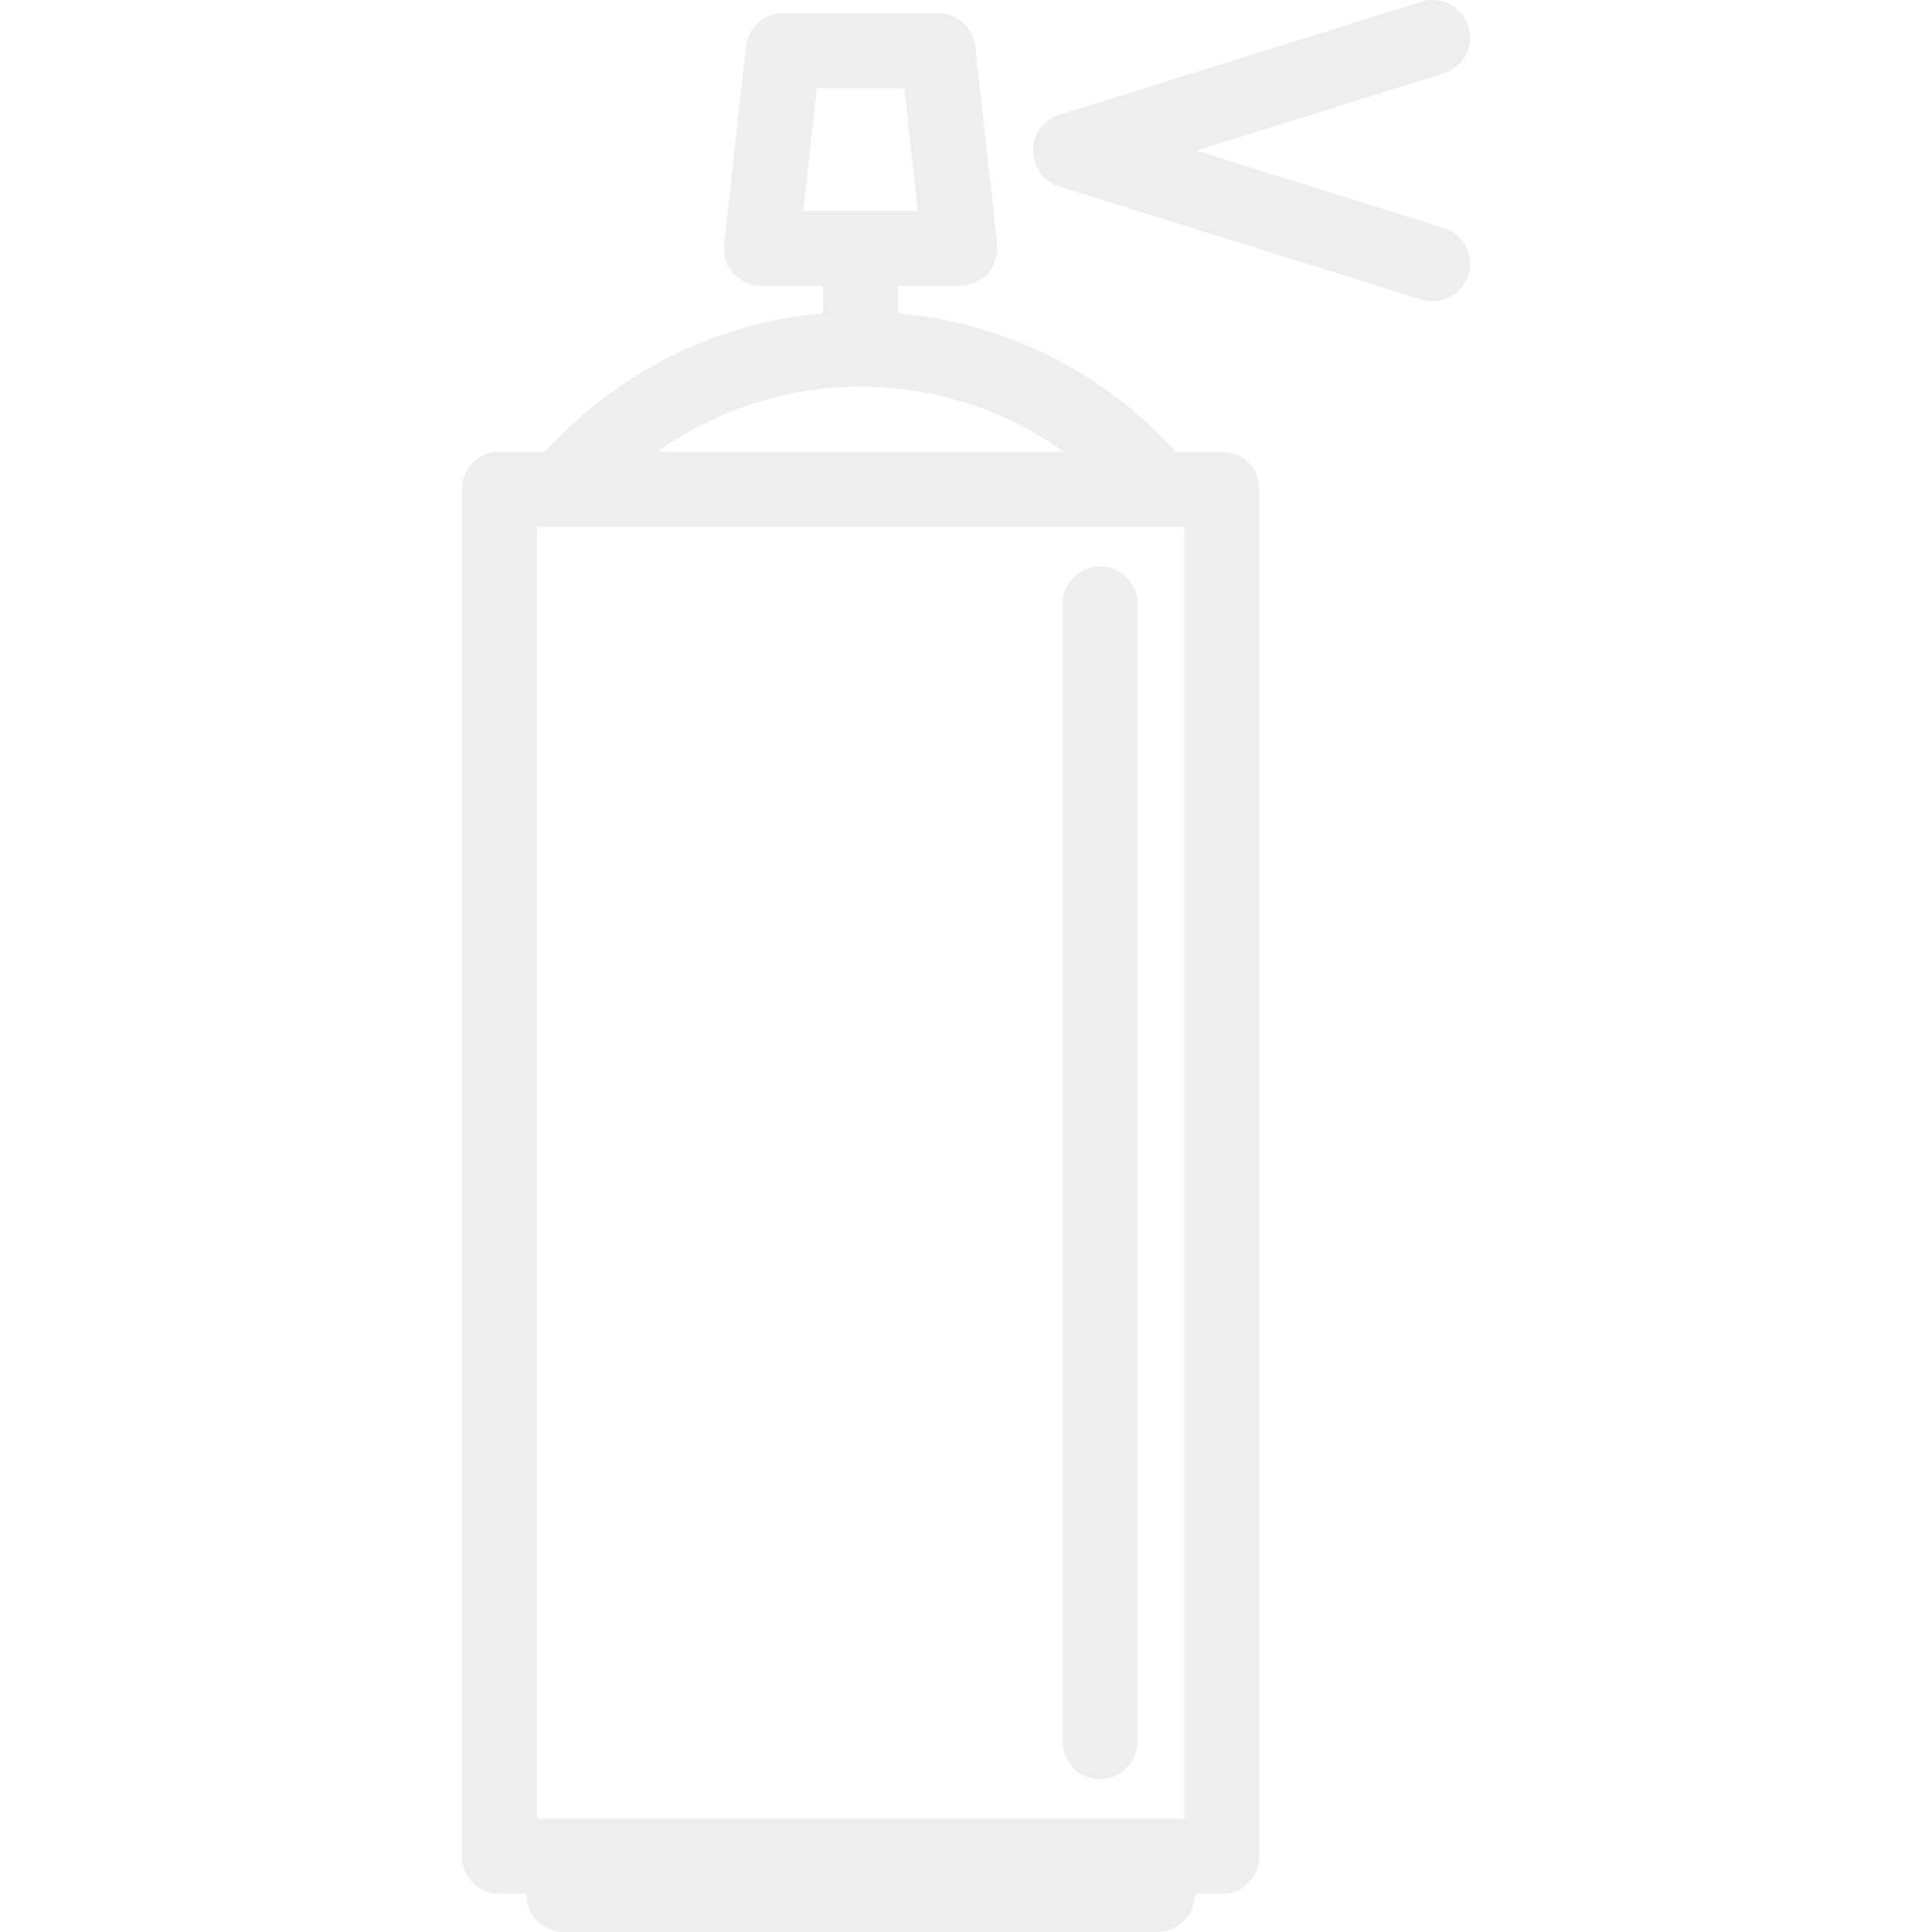
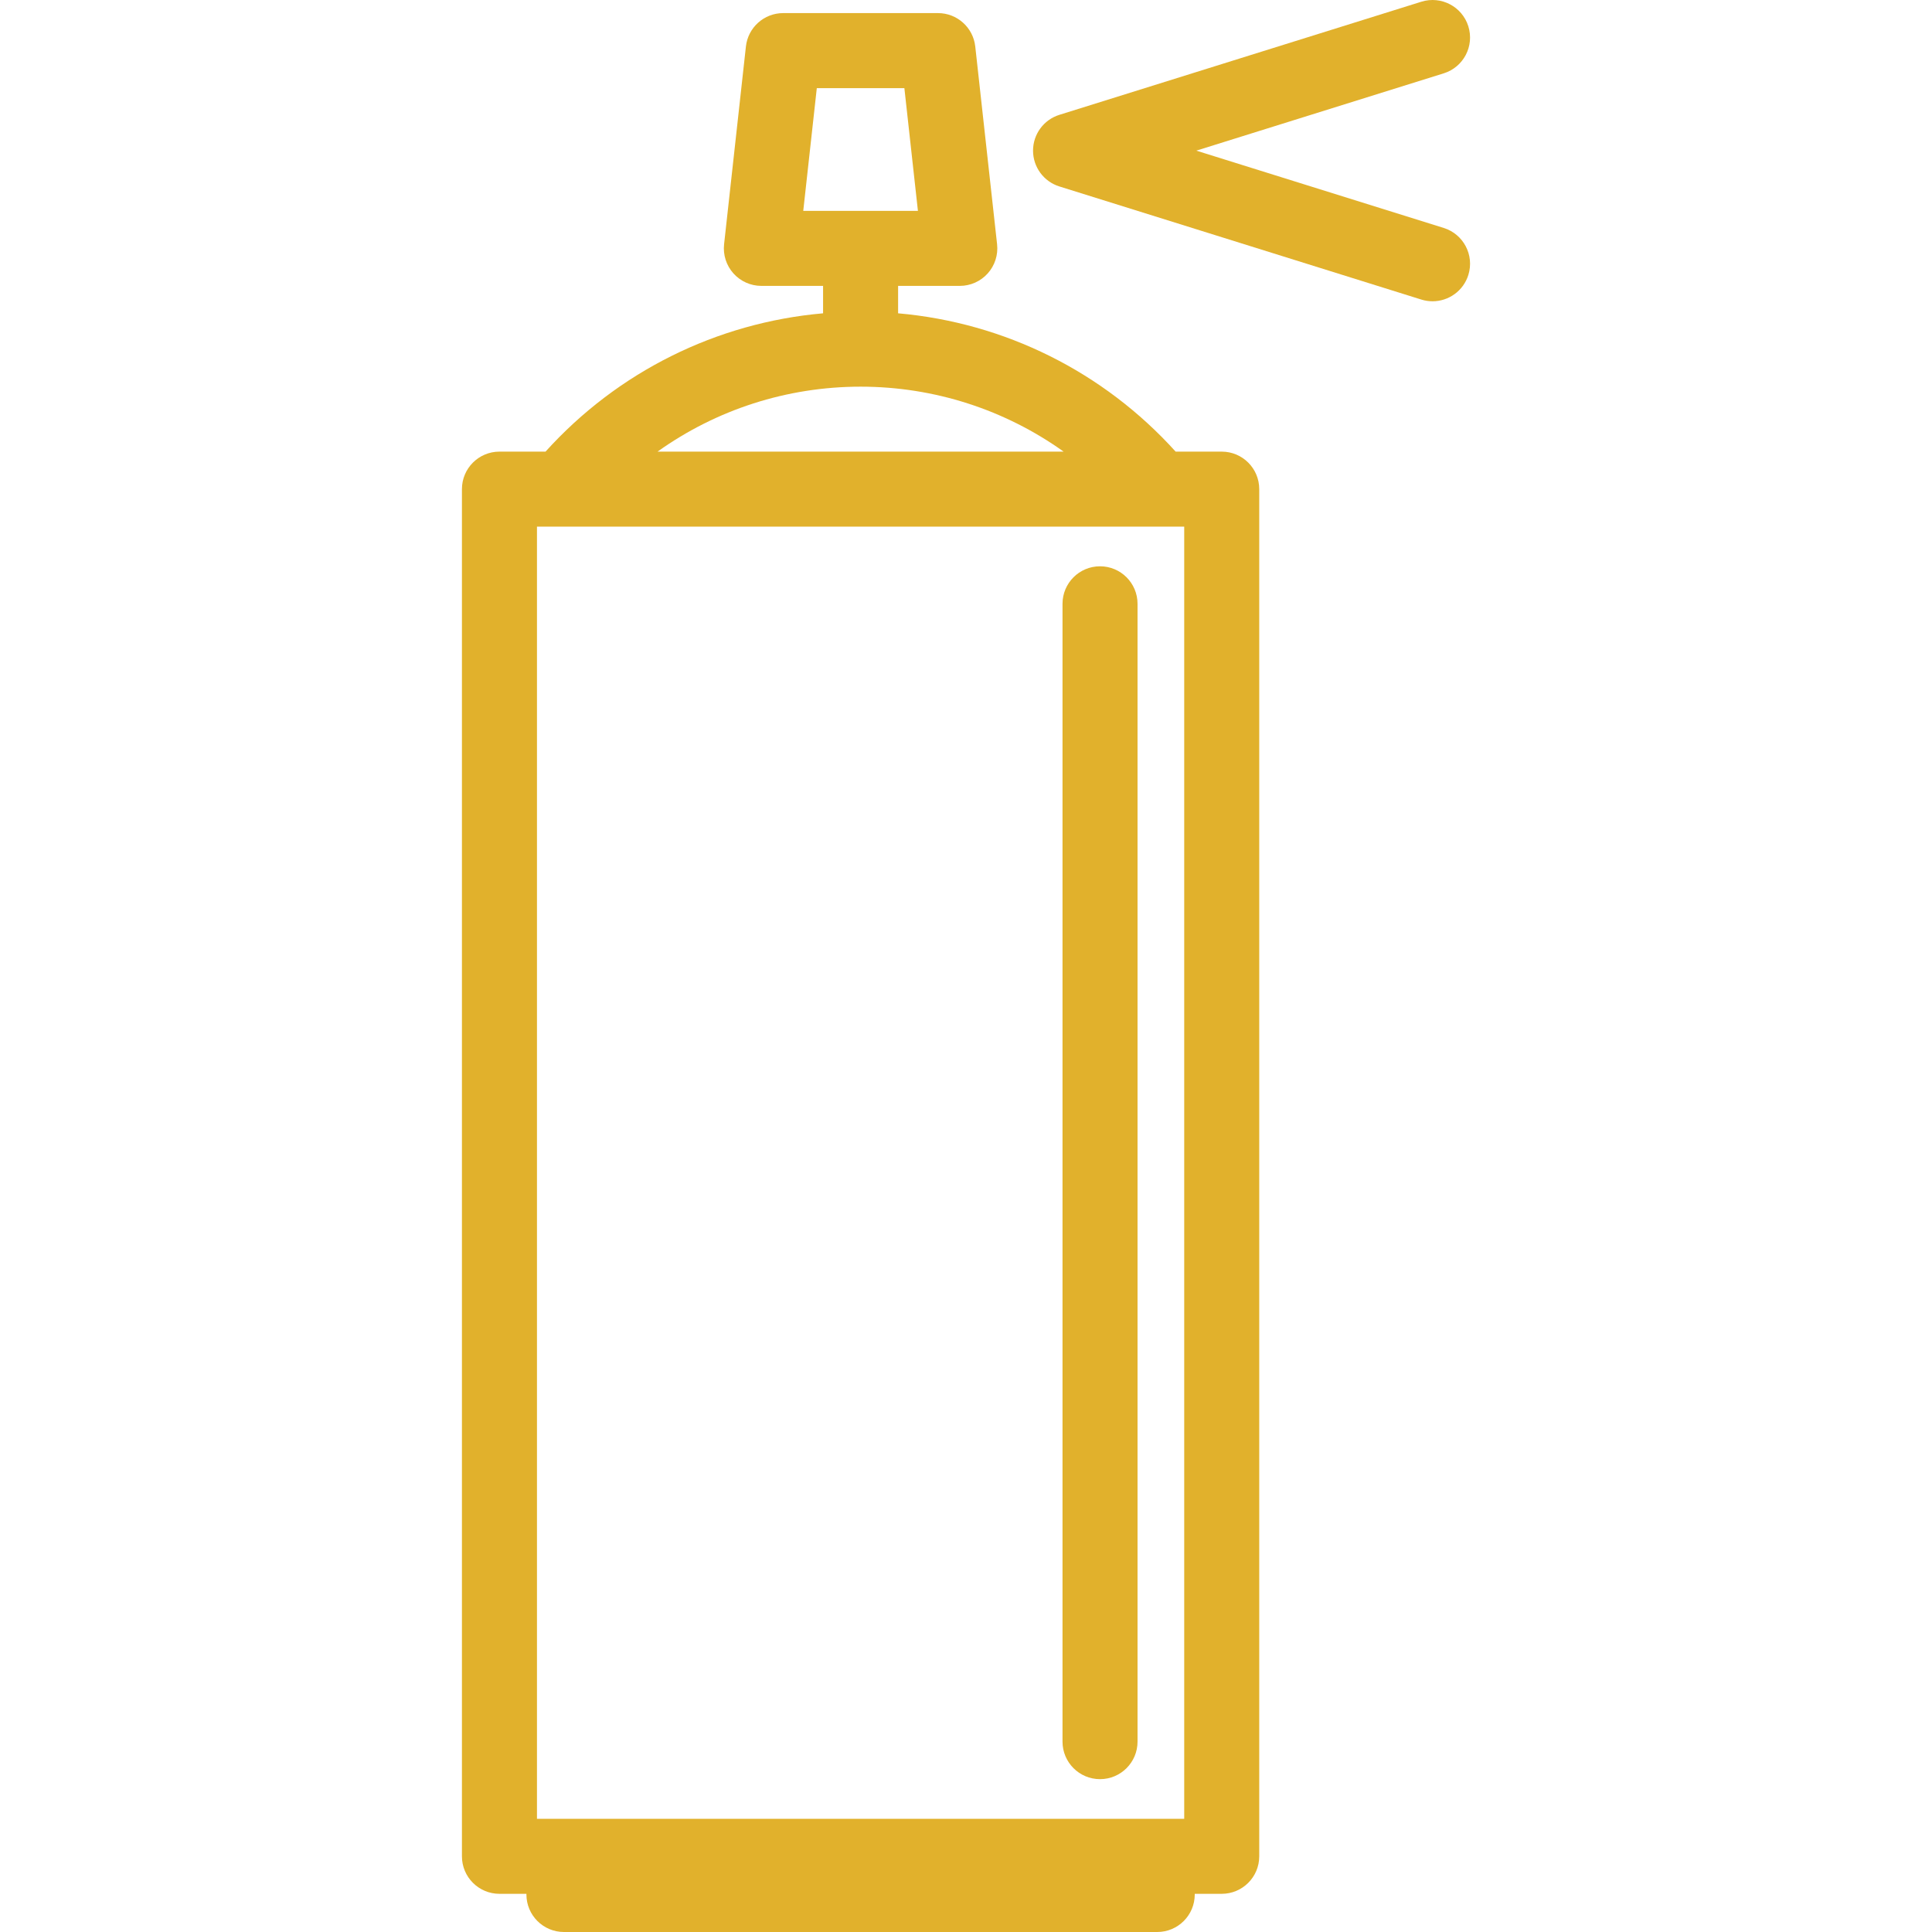
<svg xmlns="http://www.w3.org/2000/svg" version="1.1" id="Capa_1" x="0px" y="0px" viewBox="0 0 463.522 463.522" style="enable-background:new 0 0 463.522 463.522;" xml:space="preserve">
  <g>
-     <path style="fill: #eeeeee" d="M293.115,108.353h-11.056c-17.306-19.162-41.016-30.937-66.588-33.185v-6.578h14.803c2.559,0,4.997-1.089,6.704-2.995   c1.707-1.906,2.522-4.449,2.241-6.992l-5.236-47.448c-0.504-4.561-4.357-8.013-8.946-8.013h-37.133   c-4.588,0-8.442,3.452-8.946,8.013l-5.237,47.448c-0.281,2.543,0.535,5.086,2.242,6.992c1.708,1.906,4.146,2.995,6.704,2.995   h14.803v6.578c-25.572,2.248-49.281,14.023-66.588,33.185h-11.056c-4.971,0-9,4.029-9,9v328.009c0,4.971,4.029,9,9,9h6.472v0.16   c0,4.971,4.029,9,9,9h142.344c4.971,0,9-4.029,9-9v-0.16h6.472c4.971,0,9-4.029,9-9V117.353   C302.115,112.382,298.085,108.353,293.115,108.353z M195.966,21.143h21.01l3.25,29.448h-27.511L195.966,21.143z M128.827,126.353   h155.288v310.009H128.827V126.353z M206.471,92.769c17.698,0,34.644,5.533,48.712,15.584H157.76   C171.828,98.302,188.773,92.769,206.471,92.769z" />
-     <path style="fill: #eeeeee" d="M346.377,54.69l-59.356-18.548l59.356-18.548c4.744-1.482,7.389-6.53,5.906-11.275c-1.483-4.745-6.534-7.389-11.275-5.906   l-86.847,27.139c-3.757,1.174-6.315,4.654-6.315,8.59s2.559,7.416,6.315,8.59l86.847,27.139c0.894,0.279,1.798,0.412,2.688,0.412   c3.832,0,7.384-2.467,8.588-6.318C353.766,61.22,351.121,56.172,346.377,54.69z" />
-     <path style="fill: #eeeeee" d="M263.916,135.865c-4.971,0-9,4.029-9,9v272.986c0,4.971,4.029,9,9,9s9-4.029,9-9V144.865   C272.916,139.894,268.887,135.865,263.916,135.865z" />
+     <path style="fill: #e1b12c" d="M293.115,108.353h-11.056c-17.306-19.162-41.016-30.937-66.588-33.185v-6.578h14.803c2.559,0,4.997-1.089,6.704-2.995   c1.707-1.906,2.522-4.449,2.241-6.992l-5.236-47.448c-0.504-4.561-4.357-8.013-8.946-8.013h-37.133   c-4.588,0-8.442,3.452-8.946,8.013l-5.237,47.448c-0.281,2.543,0.535,5.086,2.242,6.992c1.708,1.906,4.146,2.995,6.704,2.995   h14.803v6.578c-25.572,2.248-49.281,14.023-66.588,33.185h-11.056c-4.971,0-9,4.029-9,9v328.009c0,4.971,4.029,9,9,9h6.472v0.16   c0,4.971,4.029,9,9,9h142.344c4.971,0,9-4.029,9-9v-0.16h6.472c4.971,0,9-4.029,9-9V117.353   C302.115,112.382,298.085,108.353,293.115,108.353z M195.966,21.143h21.01l3.25,29.448h-27.511L195.966,21.143z M128.827,126.353   h155.288v310.009H128.827V126.353z M206.471,92.769c17.698,0,34.644,5.533,48.712,15.584H157.76   C171.828,98.302,188.773,92.769,206.471,92.769z" />
+     <path style="fill: #e1b12c" d="M346.377,54.69l-59.356-18.548l59.356-18.548c4.744-1.482,7.389-6.53,5.906-11.275c-1.483-4.745-6.534-7.389-11.275-5.906   l-86.847,27.139c-3.757,1.174-6.315,4.654-6.315,8.59s2.559,7.416,6.315,8.59l86.847,27.139c0.894,0.279,1.798,0.412,2.688,0.412   c3.832,0,7.384-2.467,8.588-6.318C353.766,61.22,351.121,56.172,346.377,54.69z" />
+     <path style="fill: #e1b12c" d="M263.916,135.865c-4.971,0-9,4.029-9,9v272.986c0,4.971,4.029,9,9,9s9-4.029,9-9V144.865   C272.916,139.894,268.887,135.865,263.916,135.865z" />
  </g>
  <g>
</g>
  <g>
</g>
  <g>
</g>
  <g>
</g>
  <g>
</g>
  <g>
</g>
  <g>
</g>
  <g>
</g>
  <g>
</g>
  <g>
</g>
  <g>
</g>
  <g>
</g>
  <g>
</g>
  <g>
</g>
  <g>
</g>
</svg>
